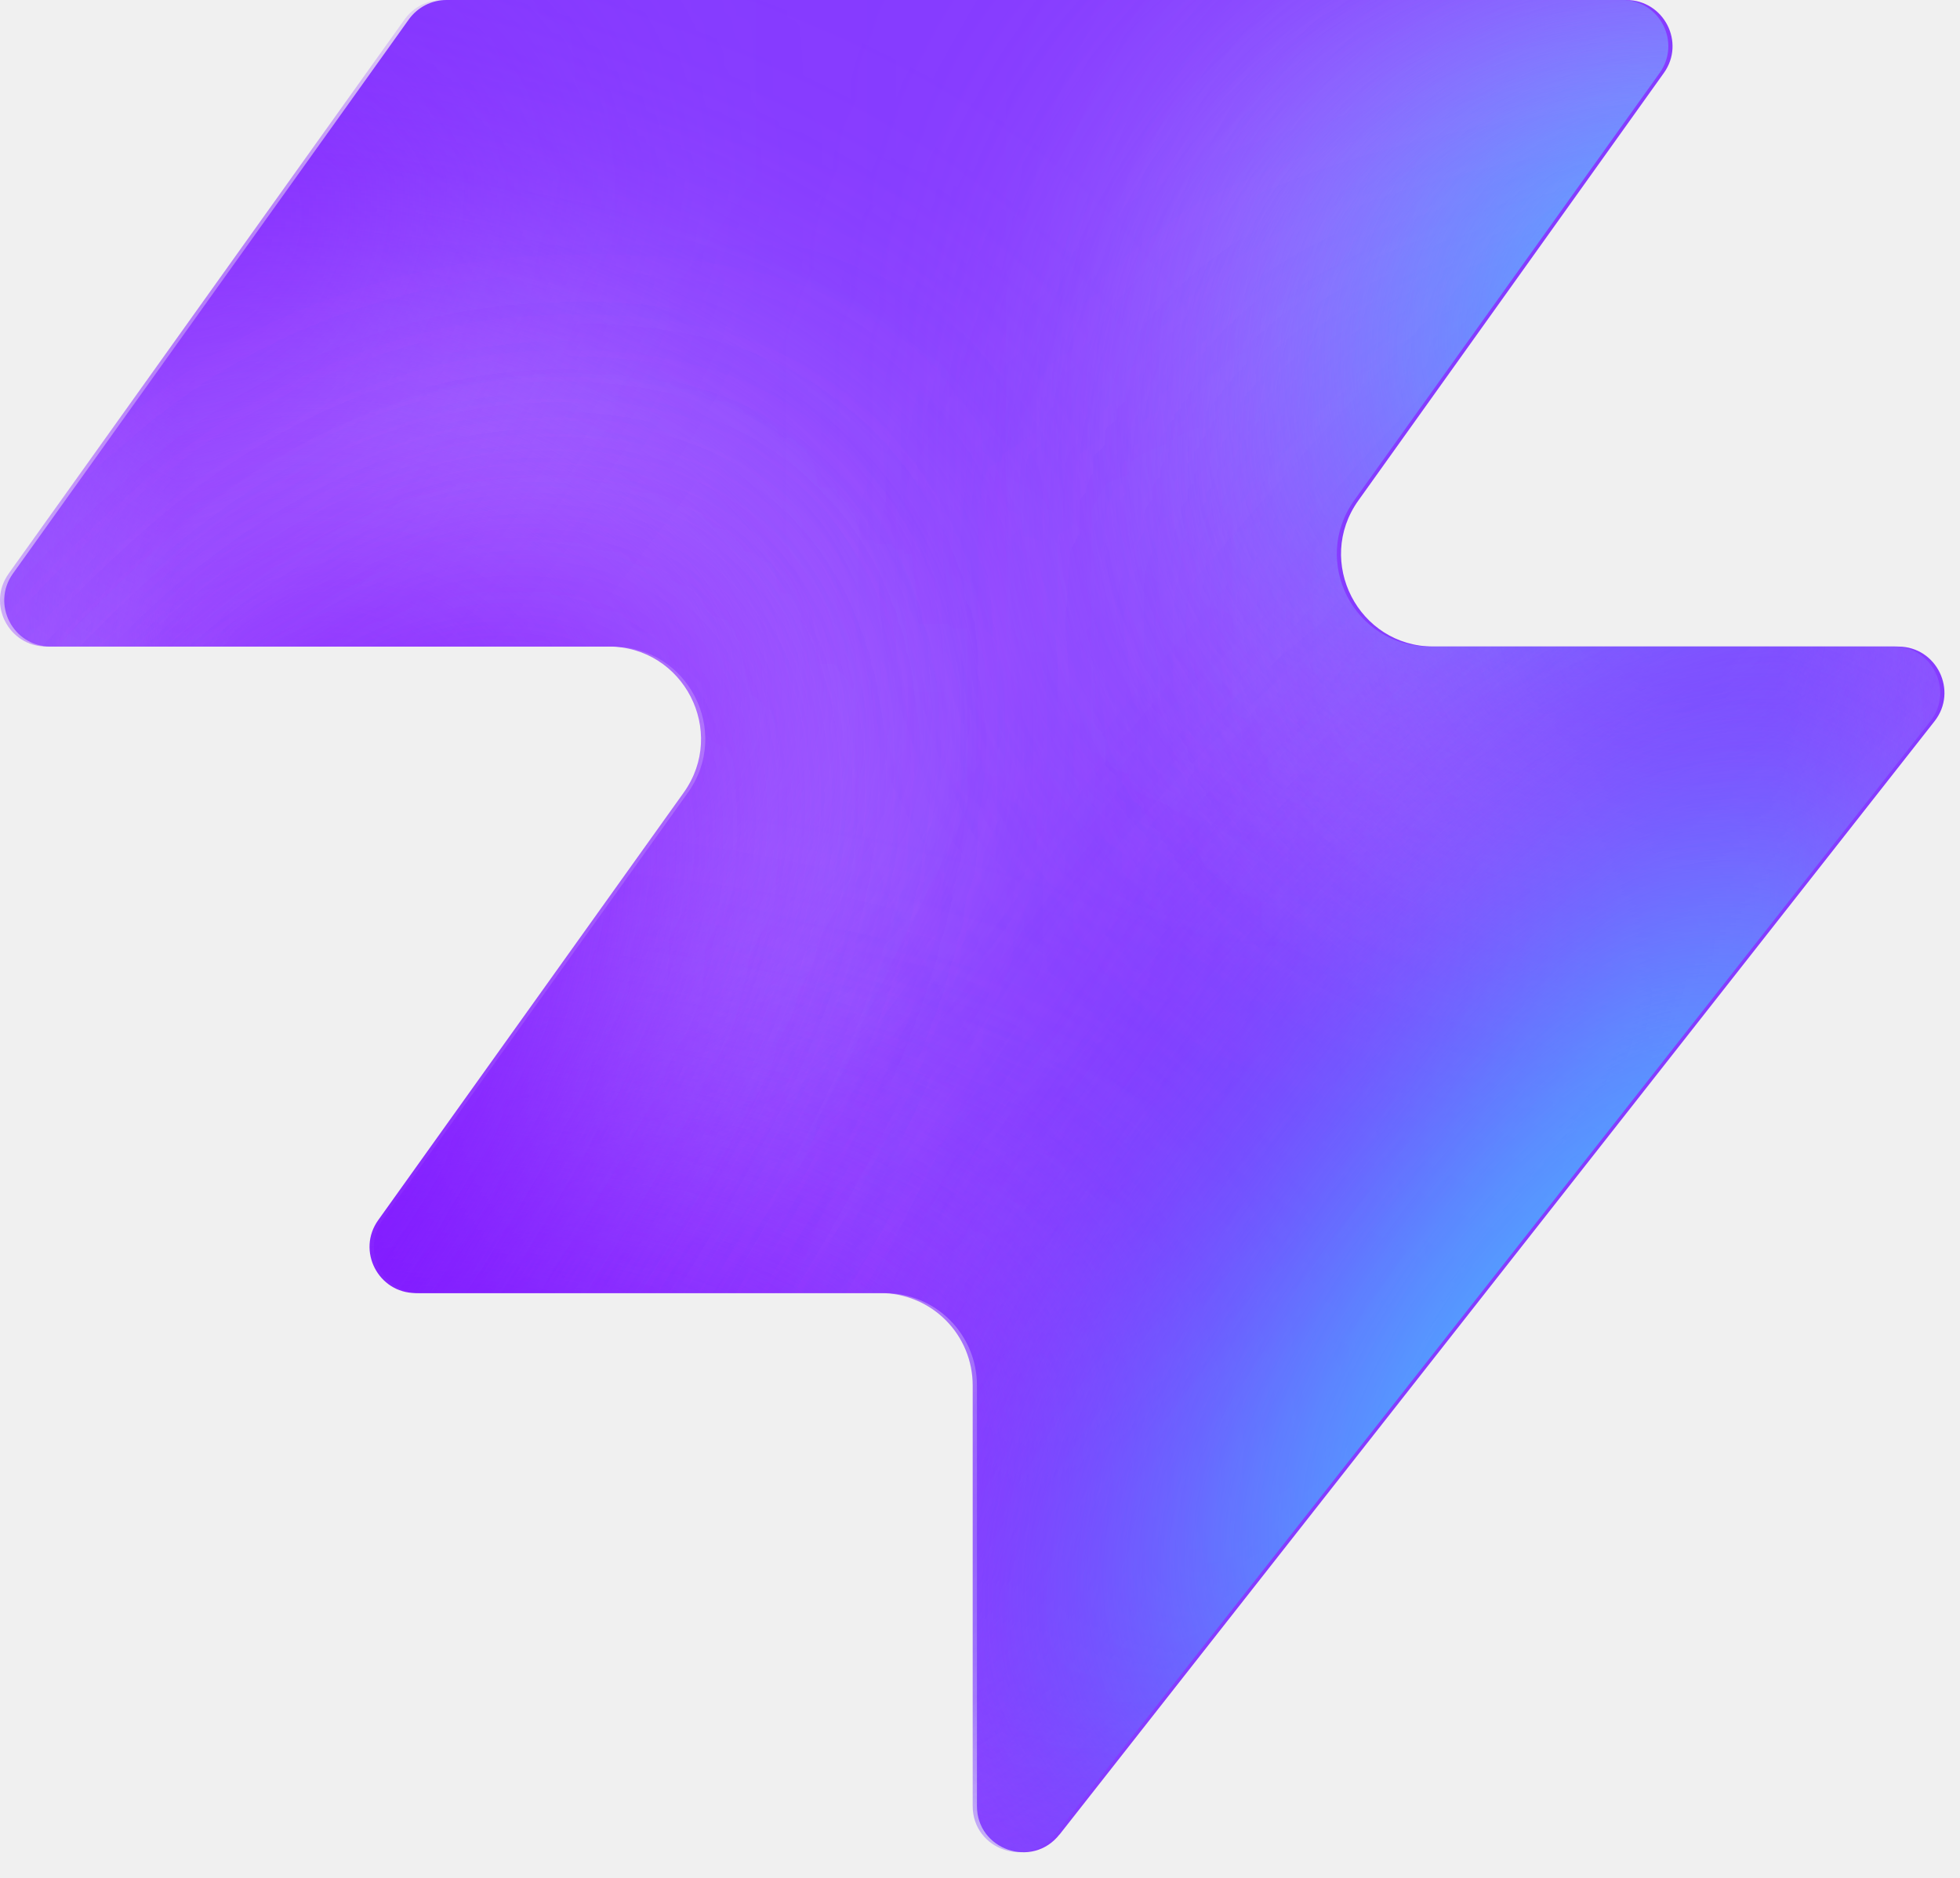
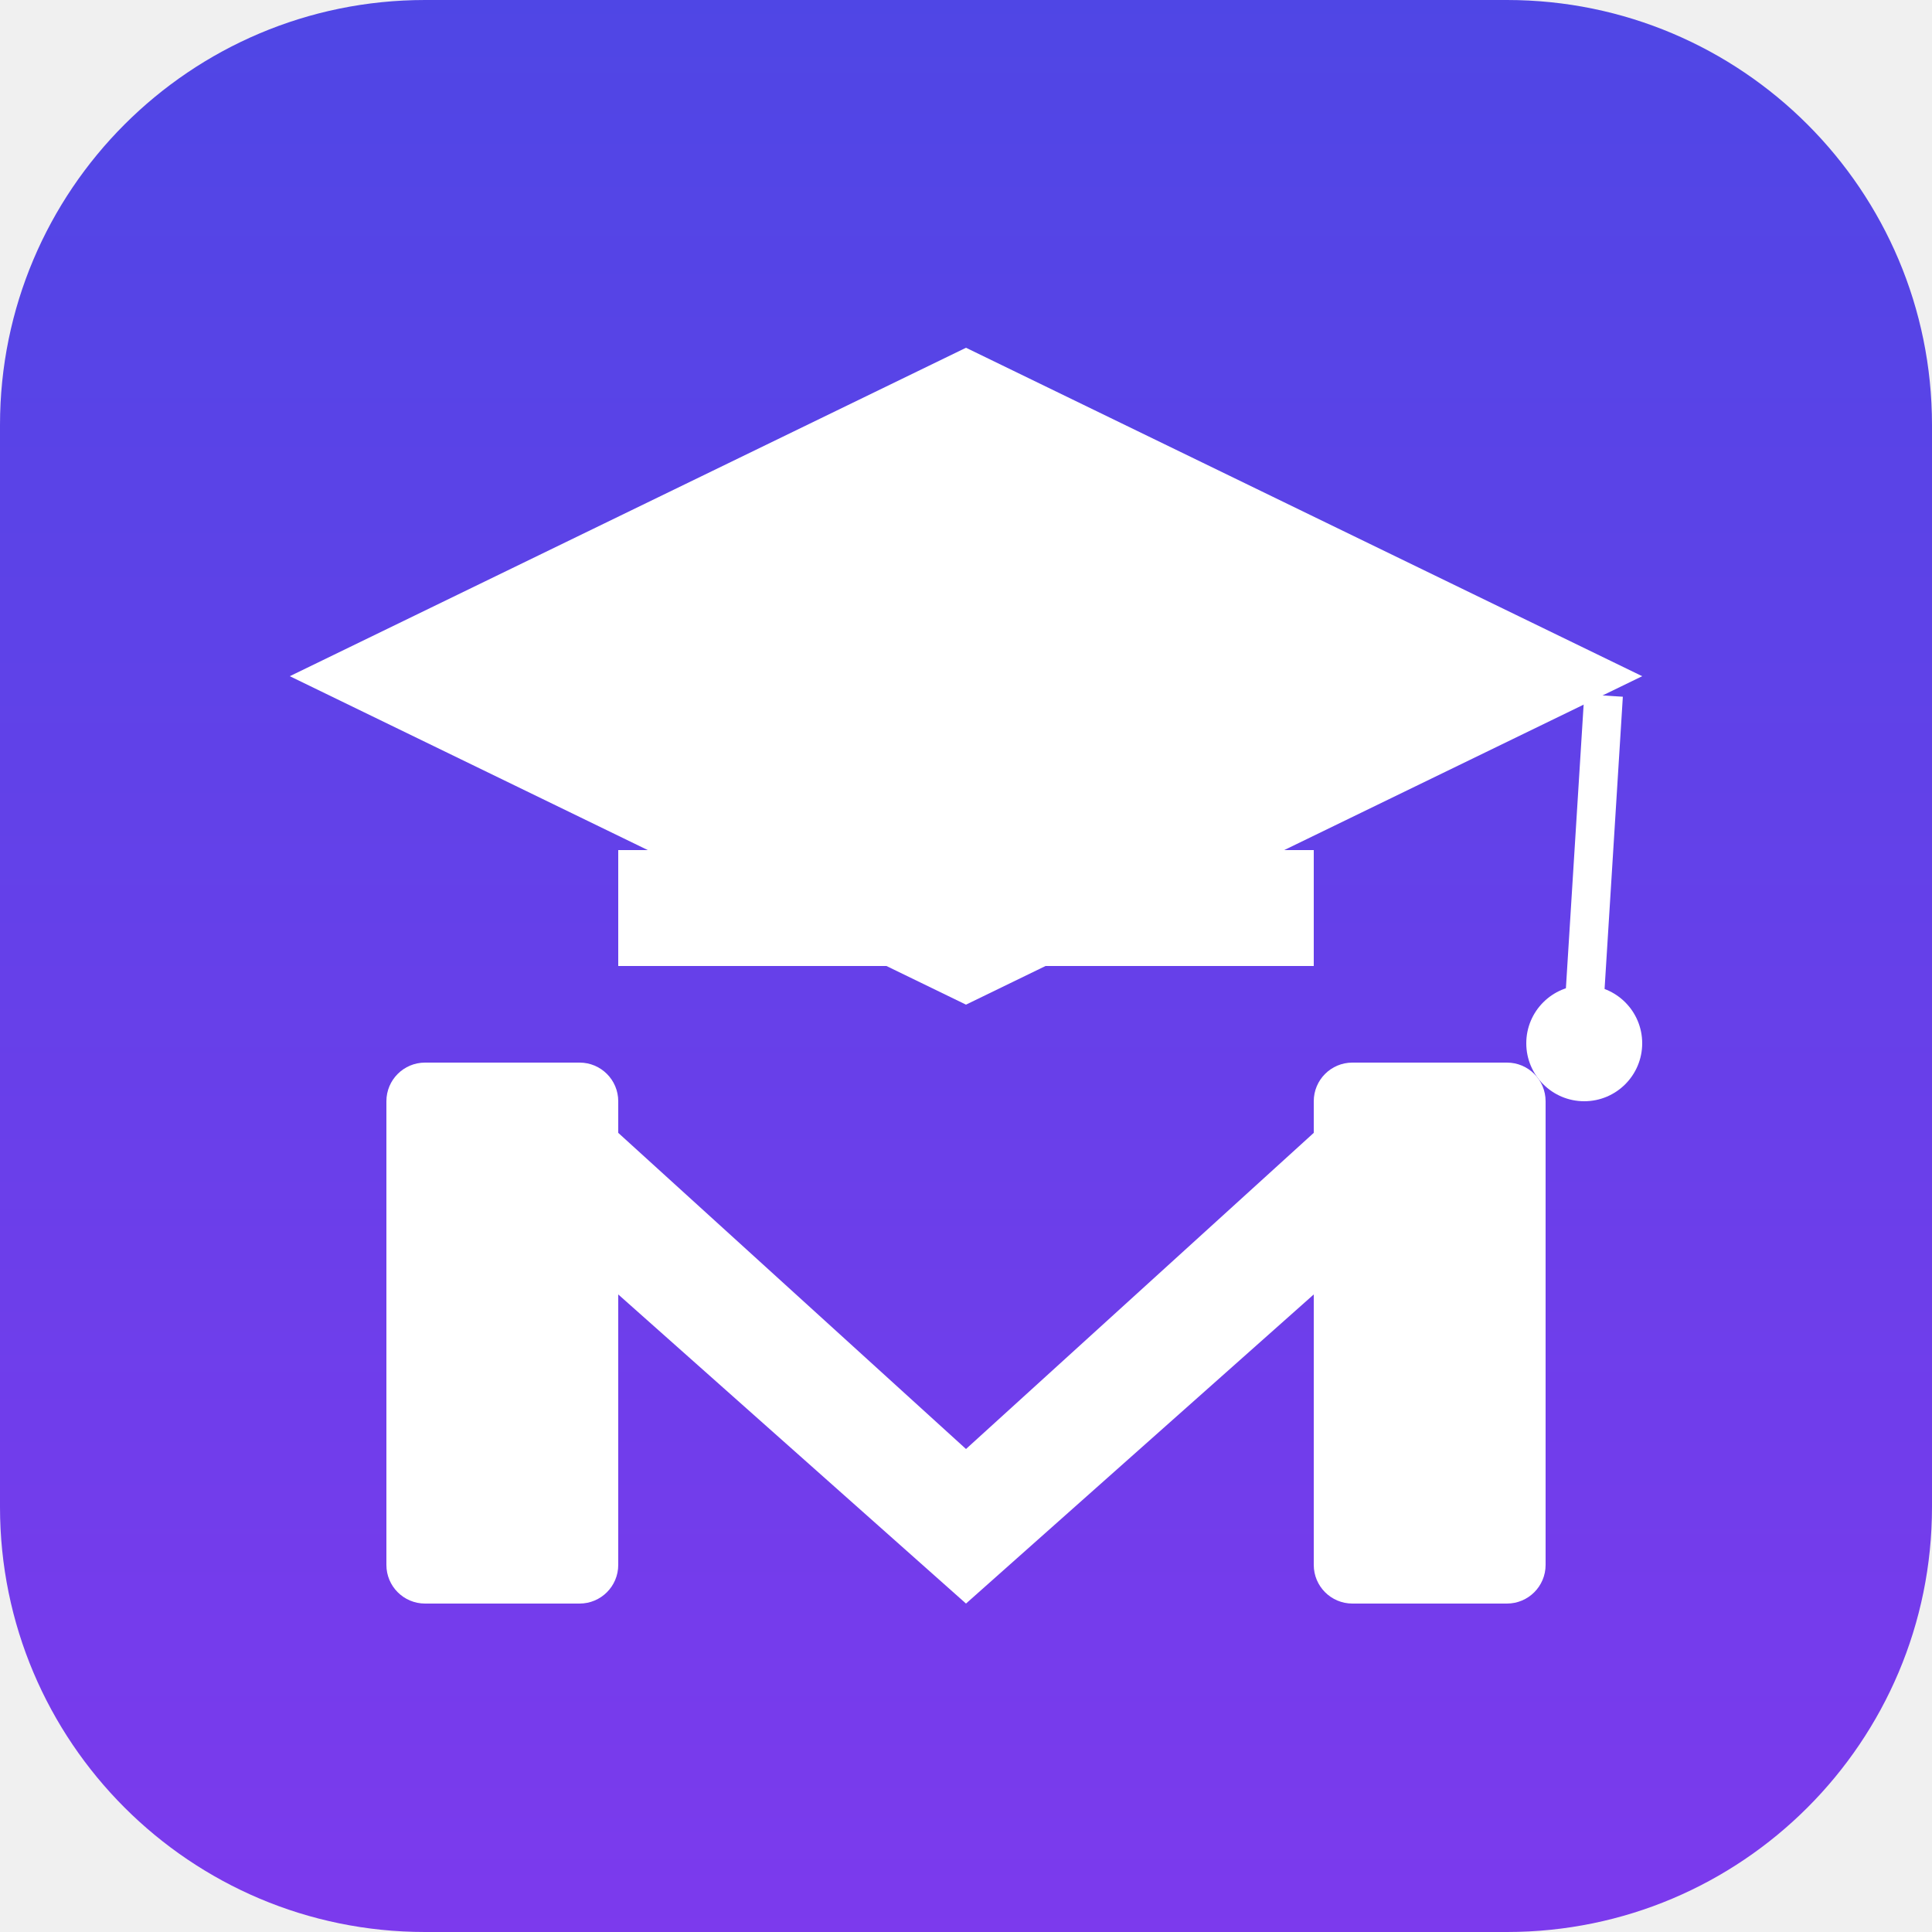
- <svg xmlns="http://www.w3.org/2000/svg" width="48" height="46" fill="none" viewBox="0 0 48 46">
-   <path fill="#863bff" d="M25.946 44.938c-.664.845-2.021.375-2.021-.698V33.937a2.26 2.26 0 0 0-2.262-2.262H10.287c-.92 0-1.456-1.04-.92-1.788l7.48-10.471c1.07-1.497 0-3.578-1.842-3.578H1.237c-.92 0-1.456-1.04-.92-1.788L10.013.474c.214-.297.556-.474.92-.474h28.894c.92 0 1.456 1.04.92 1.788l-7.48 10.471c-1.07 1.498 0 3.579 1.842 3.579h11.377c.943 0 1.473 1.088.89 1.83L25.947 44.94z" style="fill:#863bff;fill:color(display-p3 .525 .23 1);fill-opacity:1" />
-   <mask id="a" width="48" height="46" x="0" y="0" maskUnits="userSpaceOnUse" style="mask-type:alpha">
-     <path fill="#000" d="M25.842 44.938c-.664.844-2.021.375-2.021-.698V33.937a2.26 2.26 0 0 0-2.262-2.262H10.183c-.92 0-1.456-1.04-.92-1.788l7.48-10.471c1.07-1.498 0-3.579-1.842-3.579H1.133c-.92 0-1.456-1.04-.92-1.787L9.91.473c.214-.297.556-.474.92-.474h28.894c.92 0 1.456 1.04.92 1.788l-7.48 10.471c-1.07 1.498 0 3.578 1.842 3.578h11.377c.943 0 1.473 1.088.89 1.832L25.843 44.94z" style="fill:#000;fill-opacity:1" />
-   </mask>
-   <g mask="url(#a)">
-     <g filter="url(#b)">
-       <ellipse cx="5.508" cy="14.704" fill="#ede6ff" rx="5.508" ry="14.704" style="fill:#ede6ff;fill:color(display-p3 .927 .903 1);fill-opacity:1" transform="matrix(.00324 1 1 -.00324 -4.47 31.516)" />
-     </g>
-     <g filter="url(#c)">
-       <ellipse cx="10.399" cy="29.851" fill="#ede6ff" rx="10.399" ry="29.851" style="fill:#ede6ff;fill:color(display-p3 .927 .903 1);fill-opacity:1" transform="matrix(.00324 1 1 -.00324 -39.328 7.883)" />
-     </g>
-     <g filter="url(#d)">
-       <ellipse cx="5.508" cy="30.487" fill="#7e14ff" rx="5.508" ry="30.487" style="fill:#7e14ff;fill:color(display-p3 .492 .077 1);fill-opacity:1" transform="rotate(89.814 -25.913 -14.639)scale(1 -1)" />
-     </g>
-     <g filter="url(#e)">
-       <ellipse cx="5.508" cy="30.599" fill="#7e14ff" rx="5.508" ry="30.599" style="fill:#7e14ff;fill:color(display-p3 .492 .077 1);fill-opacity:1" transform="rotate(89.814 -32.644 -3.334)scale(1 -1)" />
-     </g>
-     <g filter="url(#f)">
-       <ellipse cx="5.508" cy="30.599" fill="#7e14ff" rx="5.508" ry="30.599" style="fill:#7e14ff;fill:color(display-p3 .492 .077 1);fill-opacity:1" transform="matrix(.00324 1 1 -.00324 -34.34 30.47)" />
-     </g>
-     <g filter="url(#g)">
-       <ellipse cx="14.072" cy="22.078" fill="#ede6ff" rx="14.072" ry="22.078" style="fill:#ede6ff;fill:color(display-p3 .927 .903 1);fill-opacity:1" transform="rotate(93.35 24.506 48.493)scale(-1 1)" />
-     </g>
-     <g filter="url(#h)">
-       <ellipse cx="3.47" cy="21.501" fill="#7e14ff" rx="3.47" ry="21.501" style="fill:#7e14ff;fill:color(display-p3 .492 .077 1);fill-opacity:1" transform="rotate(89.009 28.708 47.59)scale(-1 1)" />
-     </g>
-     <g filter="url(#i)">
-       <ellipse cx="3.47" cy="21.501" fill="#7e14ff" rx="3.47" ry="21.501" style="fill:#7e14ff;fill:color(display-p3 .492 .077 1);fill-opacity:1" transform="rotate(89.009 28.708 47.59)scale(-1 1)" />
-     </g>
-     <g filter="url(#j)">
-       <ellipse cx=".387" cy="8.972" fill="#7e14ff" rx="4.407" ry="29.108" style="fill:#7e14ff;fill:color(display-p3 .492 .077 1);fill-opacity:1" transform="rotate(39.51 .387 8.972)" />
-     </g>
-     <g filter="url(#k)">
-       <ellipse cx="47.523" cy="-6.092" fill="#7e14ff" rx="4.407" ry="29.108" style="fill:#7e14ff;fill:color(display-p3 .492 .077 1);fill-opacity:1" transform="rotate(37.892 47.523 -6.092)" />
-     </g>
-     <g filter="url(#l)">
-       <ellipse cx="41.412" cy="6.333" fill="#47bfff" rx="5.971" ry="9.665" style="fill:#47bfff;fill:color(display-p3 .28 .748 1);fill-opacity:1" transform="rotate(37.892 41.412 6.333)" />
-     </g>
-     <g filter="url(#m)">
-       <ellipse cx="-1.879" cy="38.332" fill="#7e14ff" rx="4.407" ry="29.108" style="fill:#7e14ff;fill:color(display-p3 .492 .077 1);fill-opacity:1" transform="rotate(37.892 -1.88 38.332)" />
-     </g>
-     <g filter="url(#n)">
-       <ellipse cx="-1.879" cy="38.332" fill="#7e14ff" rx="4.407" ry="29.108" style="fill:#7e14ff;fill:color(display-p3 .492 .077 1);fill-opacity:1" transform="rotate(37.892 -1.88 38.332)" />
-     </g>
-     <g filter="url(#o)">
-       <ellipse cx="35.651" cy="29.907" fill="#7e14ff" rx="4.407" ry="29.108" style="fill:#7e14ff;fill:color(display-p3 .492 .077 1);fill-opacity:1" transform="rotate(37.892 35.651 29.907)" />
-     </g>
-     <g filter="url(#p)">
-       <ellipse cx="38.418" cy="32.4" fill="#47bfff" rx="5.971" ry="15.297" style="fill:#47bfff;fill:color(display-p3 .28 .748 1);fill-opacity:1" transform="rotate(37.892 38.418 32.4)" />
-     </g>
-   </g>
+ <svg xmlns="http://www.w3.org/2000/svg" viewBox="0 0 100 100" width="100" height="100">
  <defs>
-     <filter id="b" width="60.045" height="41.654" x="-19.77" y="16.149" color-interpolation-filters="sRGB" filterUnits="userSpaceOnUse">
-       <feFlood flood-opacity="0" result="BackgroundImageFix" />
-       <feBlend in="SourceGraphic" in2="BackgroundImageFix" result="shape" />
-       <feGaussianBlur result="effect1_foregroundBlur_2002_17158" stdDeviation="7.659" />
-     </filter>
-     <filter id="c" width="90.34" height="51.437" x="-54.613" y="-7.533" color-interpolation-filters="sRGB" filterUnits="userSpaceOnUse">
-       <feFlood flood-opacity="0" result="BackgroundImageFix" />
-       <feBlend in="SourceGraphic" in2="BackgroundImageFix" result="shape" />
-       <feGaussianBlur result="effect1_foregroundBlur_2002_17158" stdDeviation="7.659" />
-     </filter>
-     <filter id="d" width="79.355" height="29.4" x="-49.64" y="2.03" color-interpolation-filters="sRGB" filterUnits="userSpaceOnUse">
-       <feFlood flood-opacity="0" result="BackgroundImageFix" />
-       <feBlend in="SourceGraphic" in2="BackgroundImageFix" result="shape" />
-       <feGaussianBlur result="effect1_foregroundBlur_2002_17158" stdDeviation="4.596" />
-     </filter>
-     <filter id="e" width="79.579" height="29.4" x="-45.045" y="20.029" color-interpolation-filters="sRGB" filterUnits="userSpaceOnUse">
-       <feFlood flood-opacity="0" result="BackgroundImageFix" />
-       <feBlend in="SourceGraphic" in2="BackgroundImageFix" result="shape" />
-       <feGaussianBlur result="effect1_foregroundBlur_2002_17158" stdDeviation="4.596" />
-     </filter>
-     <filter id="f" width="79.579" height="29.4" x="-43.513" y="21.178" color-interpolation-filters="sRGB" filterUnits="userSpaceOnUse">
-       <feFlood flood-opacity="0" result="BackgroundImageFix" />
-       <feBlend in="SourceGraphic" in2="BackgroundImageFix" result="shape" />
-       <feGaussianBlur result="effect1_foregroundBlur_2002_17158" stdDeviation="4.596" />
-     </filter>
-     <filter id="g" width="74.749" height="58.852" x="15.756" y="-17.901" color-interpolation-filters="sRGB" filterUnits="userSpaceOnUse">
-       <feFlood flood-opacity="0" result="BackgroundImageFix" />
-       <feBlend in="SourceGraphic" in2="BackgroundImageFix" result="shape" />
-       <feGaussianBlur result="effect1_foregroundBlur_2002_17158" stdDeviation="7.659" />
-     </filter>
-     <filter id="h" width="61.377" height="25.362" x="23.548" y="2.284" color-interpolation-filters="sRGB" filterUnits="userSpaceOnUse">
-       <feFlood flood-opacity="0" result="BackgroundImageFix" />
-       <feBlend in="SourceGraphic" in2="BackgroundImageFix" result="shape" />
-       <feGaussianBlur result="effect1_foregroundBlur_2002_17158" stdDeviation="4.596" />
-     </filter>
-     <filter id="i" width="61.377" height="25.362" x="23.548" y="2.284" color-interpolation-filters="sRGB" filterUnits="userSpaceOnUse">
-       <feFlood flood-opacity="0" result="BackgroundImageFix" />
-       <feBlend in="SourceGraphic" in2="BackgroundImageFix" result="shape" />
-       <feGaussianBlur result="effect1_foregroundBlur_2002_17158" stdDeviation="4.596" />
-     </filter>
-     <filter id="j" width="56.045" height="63.649" x="-27.636" y="-22.853" color-interpolation-filters="sRGB" filterUnits="userSpaceOnUse">
-       <feFlood flood-opacity="0" result="BackgroundImageFix" />
-       <feBlend in="SourceGraphic" in2="BackgroundImageFix" result="shape" />
-       <feGaussianBlur result="effect1_foregroundBlur_2002_17158" stdDeviation="4.596" />
-     </filter>
-     <filter id="k" width="54.814" height="64.646" x="20.116" y="-38.415" color-interpolation-filters="sRGB" filterUnits="userSpaceOnUse">
-       <feFlood flood-opacity="0" result="BackgroundImageFix" />
-       <feBlend in="SourceGraphic" in2="BackgroundImageFix" result="shape" />
-       <feGaussianBlur result="effect1_foregroundBlur_2002_17158" stdDeviation="4.596" />
-     </filter>
-     <filter id="l" width="33.541" height="35.313" x="24.641" y="-11.323" color-interpolation-filters="sRGB" filterUnits="userSpaceOnUse">
-       <feFlood flood-opacity="0" result="BackgroundImageFix" />
-       <feBlend in="SourceGraphic" in2="BackgroundImageFix" result="shape" />
-       <feGaussianBlur result="effect1_foregroundBlur_2002_17158" stdDeviation="4.596" />
-     </filter>
-     <filter id="m" width="54.814" height="64.646" x="-29.286" y="6.009" color-interpolation-filters="sRGB" filterUnits="userSpaceOnUse">
-       <feFlood flood-opacity="0" result="BackgroundImageFix" />
-       <feBlend in="SourceGraphic" in2="BackgroundImageFix" result="shape" />
-       <feGaussianBlur result="effect1_foregroundBlur_2002_17158" stdDeviation="4.596" />
-     </filter>
-     <filter id="n" width="54.814" height="64.646" x="-29.286" y="6.009" color-interpolation-filters="sRGB" filterUnits="userSpaceOnUse">
-       <feFlood flood-opacity="0" result="BackgroundImageFix" />
-       <feBlend in="SourceGraphic" in2="BackgroundImageFix" result="shape" />
-       <feGaussianBlur result="effect1_foregroundBlur_2002_17158" stdDeviation="4.596" />
-     </filter>
-     <filter id="o" width="54.814" height="64.646" x="8.244" y="-2.416" color-interpolation-filters="sRGB" filterUnits="userSpaceOnUse">
-       <feFlood flood-opacity="0" result="BackgroundImageFix" />
-       <feBlend in="SourceGraphic" in2="BackgroundImageFix" result="shape" />
-       <feGaussianBlur result="effect1_foregroundBlur_2002_17158" stdDeviation="4.596" />
-     </filter>
-     <filter id="p" width="39.409" height="43.623" x="18.713" y="10.588" color-interpolation-filters="sRGB" filterUnits="userSpaceOnUse">
-       <feFlood flood-opacity="0" result="BackgroundImageFix" />
-       <feBlend in="SourceGraphic" in2="BackgroundImageFix" result="shape" />
-       <feGaussianBlur result="effect1_foregroundBlur_2002_17158" stdDeviation="4.596" />
-     </filter>
+     <linearGradient id="grad" x1="0%" y1="0%" x2="0%" y2="100%">
+       <stop offset="0%" stop-color="#4F46E5" />
+       <stop offset="100%" stop-color="#7C3AED" />
+     </linearGradient>
  </defs>
+   <rect x="0" y="0" width="100" height="100" rx="22" fill="url(#grad)" />
+   <polygon points="50,18 85,35 50,52 15,35" fill="#FFFFFF" />
+   <polygon points="32,44 68,44 68,50 32,50" fill="#FFFFFF" />
+   <rect x="20" y="55" width="12" height="28" rx="2" fill="#FFFFFF" />
+   <rect x="68" y="55" width="12" height="28" rx="2" fill="#FFFFFF" />
+   <polygon points="28,55 50,75 50,83 23,59" fill="#FFFFFF" />
+   <polygon points="72,55 50,75 50,83 77,59" fill="#FFFFFF" />
+   <circle cx="82" cy="54" r="3" fill="#FFFFFF" />
+   <line x1="83" y1="36" x2="82" y2="52" stroke="#FFFFFF" stroke-width="2" />
</svg>
